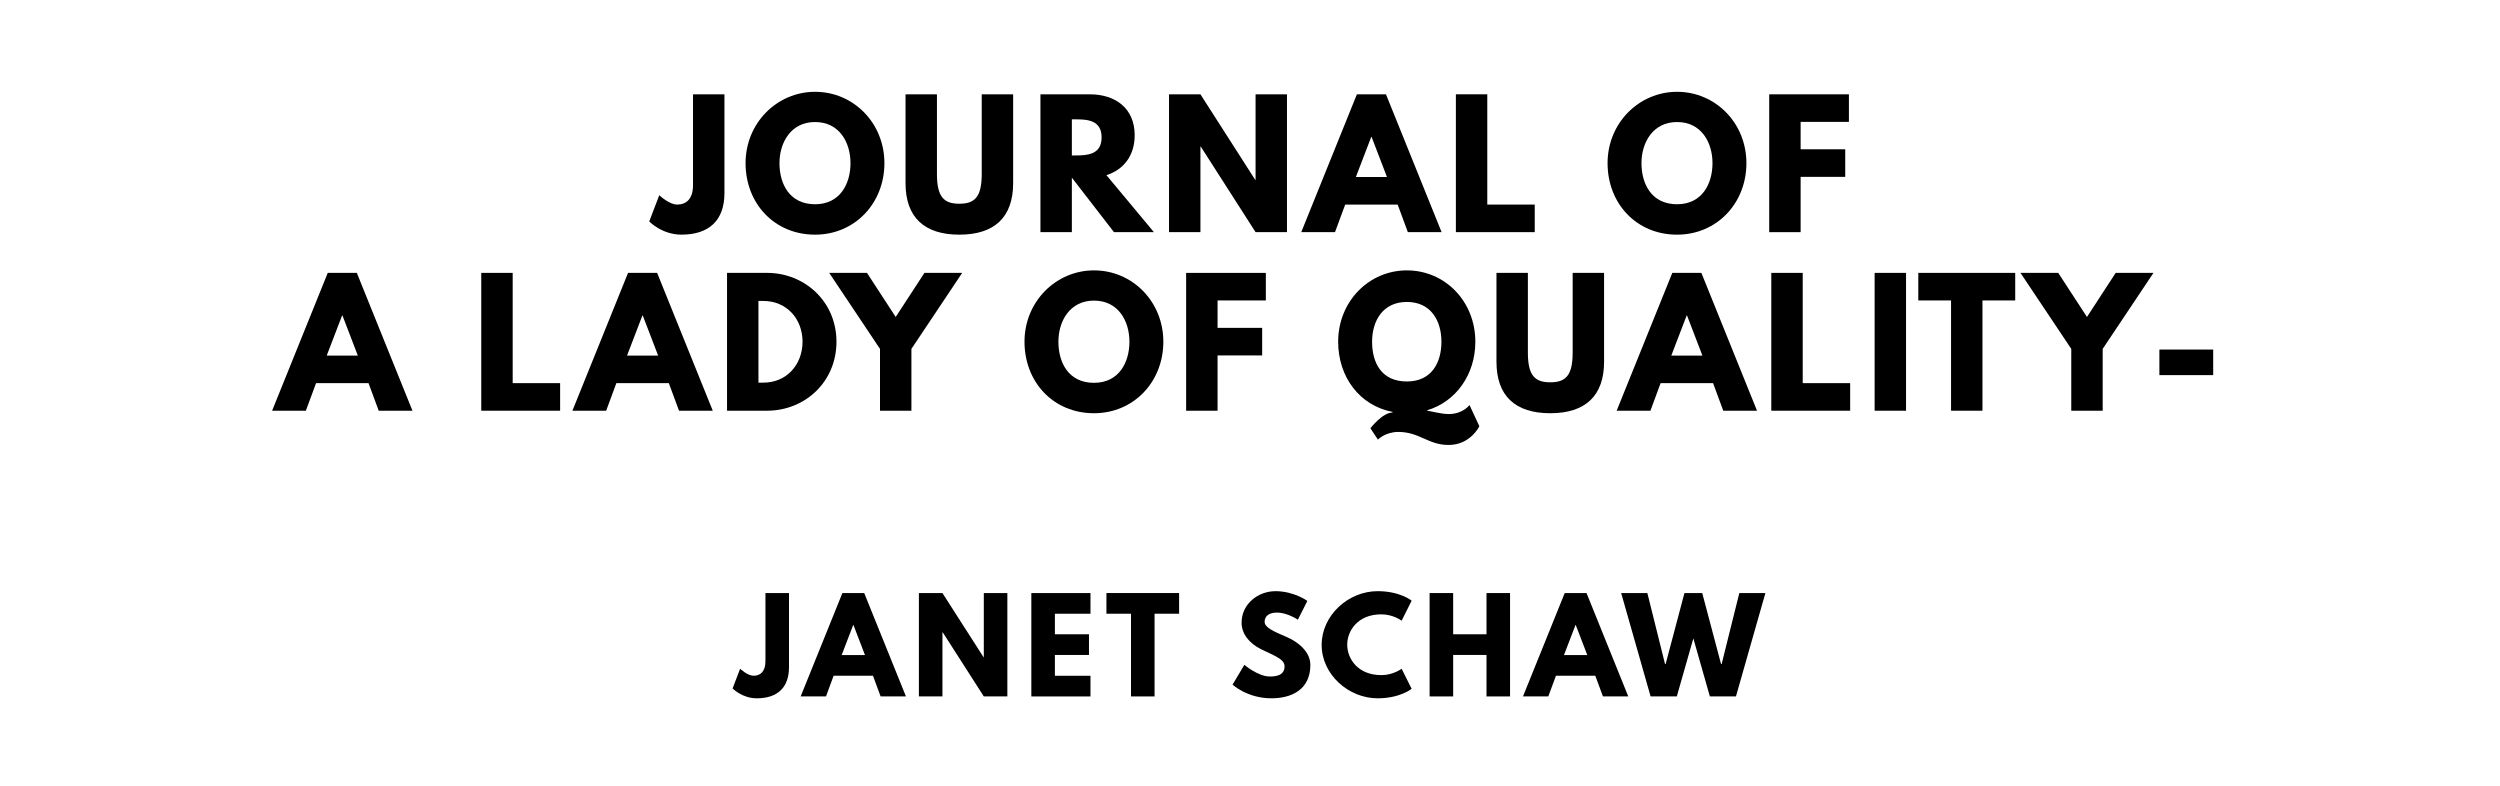
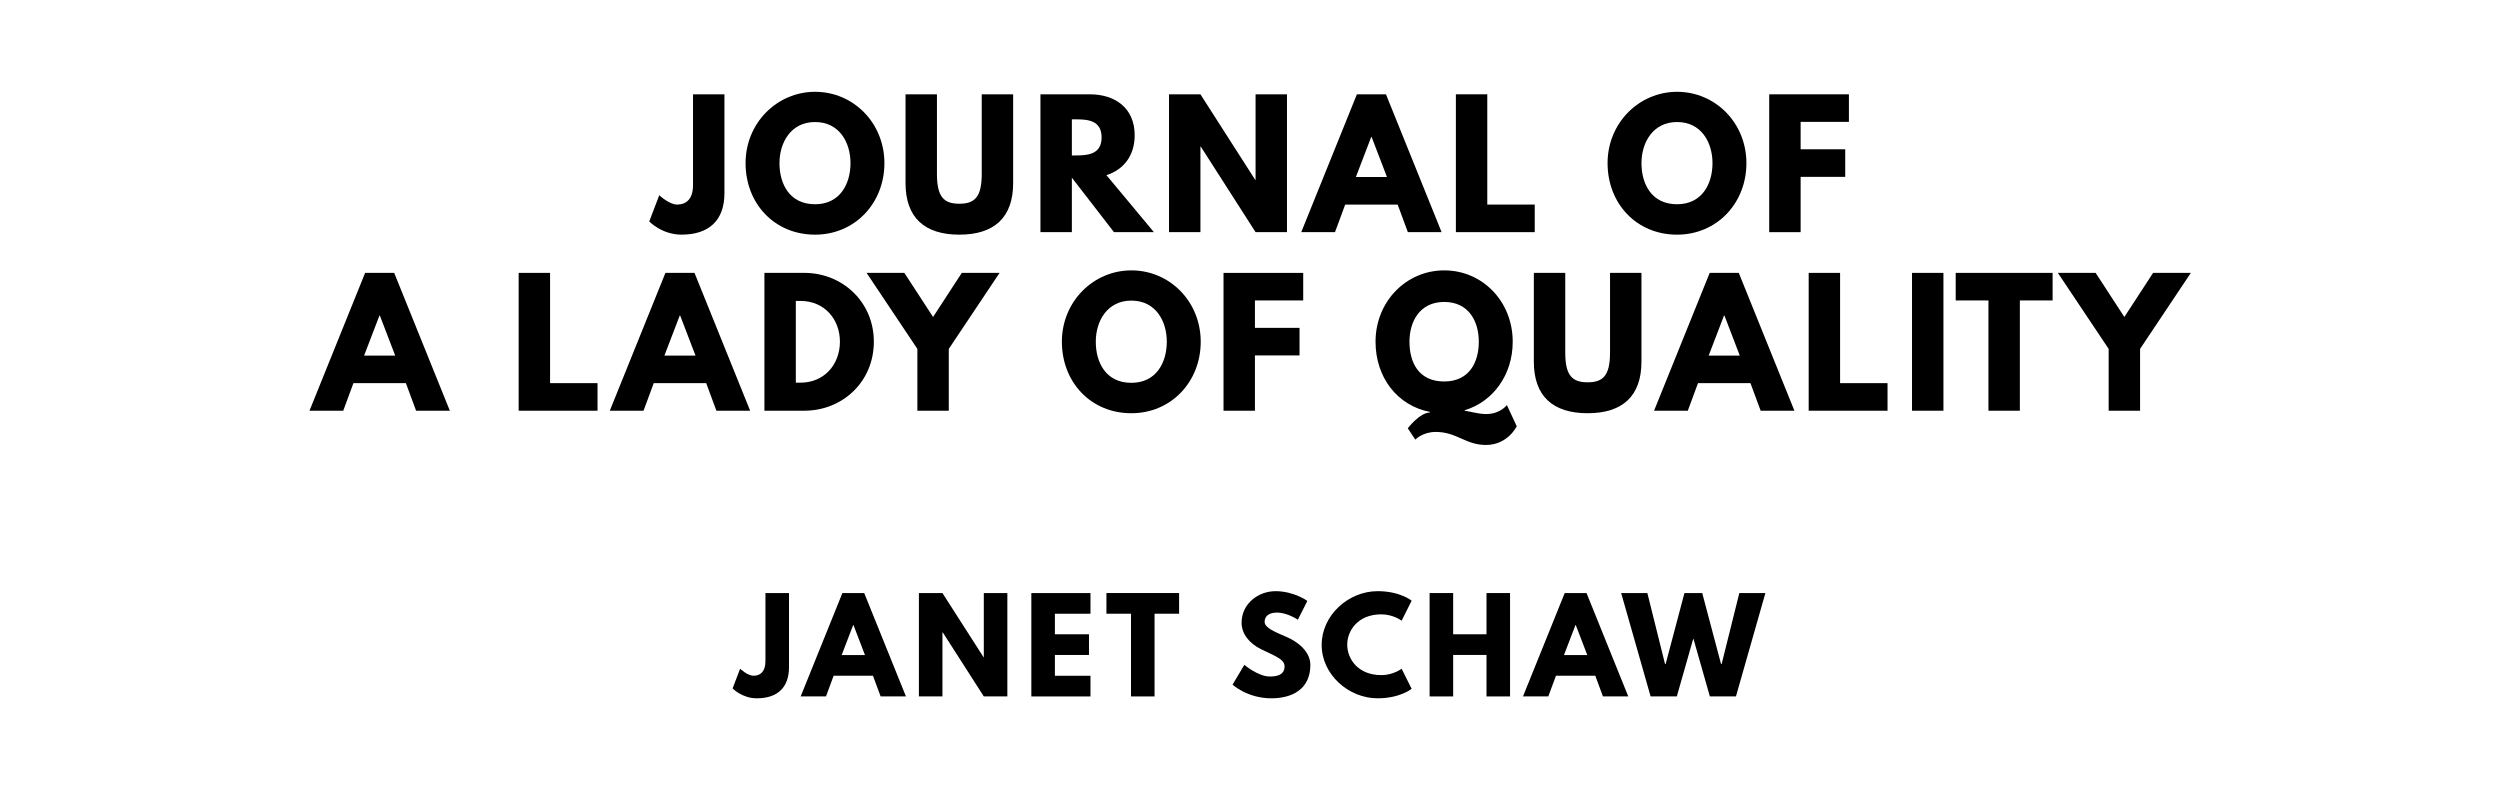
<svg xmlns="http://www.w3.org/2000/svg" version="1.1" viewBox="0 0 1400 440">
  <g aria-label="JOURNAL OF">
    <path d="M405.69,52.81l0.00,55.39c0.00,15.16-8.61,23.20-24.05,23.20c-11.04,0.00-18.06-7.39-18.06-7.39l5.61-14.69s5.52,5.24,10.01,5.24c5.05,0.00,8.89-3.09,8.89-10.85l0.00-50.90l17.59,0.00z" />
    <path d="M417.52,91.36c0.00-22.55,17.68-39.95,38.92-39.95c21.43,0.00,38.83,17.40,38.83,39.95s-16.65,40.05-38.83,40.05c-22.83,0.00-38.92-17.50-38.92-40.05z  M436.51,91.36c0.00,11.51,5.52,23.02,19.93,23.02c14.04,0.00,19.84-11.51,19.84-23.02s-6.18-23.02-19.84-23.02c-13.57,0.00-19.93,11.51-19.93,23.02z" />
    <path d="M567.36,52.81l0.00,49.78c0.00,19.09-10.48,28.82-30.13,28.82s-30.13-9.73-30.13-28.82l0.00-49.78l17.59,0.00l0.00,44.63c0.00,12.91,3.93,16.65,12.54,16.65s12.54-3.74,12.54-16.65l0.00-44.63l17.59,0.00z" />
    <path d="M582.65,52.81l27.60,0.00c14.32,0.00,25.17,7.77,25.17,22.92c0.00,11.60-6.36,19.37-15.81,22.36l26.57,31.91l-22.36,0.00l-23.58-30.50l0.00,30.50l-17.59,0.00l0.00-77.19z  M600.24,87.05l2.06,0.00c6.64,0.00,14.60-0.47,14.60-10.11s-7.95-10.11-14.60-10.11l-2.06,0.00l0.00,20.21z" />
    <path d="M672.24,82.09l0.00,47.91l-17.59,0.00l0.00-77.19l17.59,0.00l30.69,47.91l0.19,0.00l0.00-47.91l17.59,0.00l0.00,77.19l-17.59,0.00l-30.69-47.91l-0.19,0.00z" />
    <path d="M776.14,52.81l31.16,77.19l-18.90,0.00l-5.71-15.44l-29.38,0.00l-5.71,15.44l-18.90,0.00l31.16-77.19l16.28,0.00z  M776.70,99.12l-8.61-22.46l-0.19,0.00l-8.61,22.46l17.40,0.00z" />
    <path d="M832.88,52.81l0.00,61.75l26.57,0.00l0.00,15.44l-44.16,0.00l0.00-77.19l17.59,0.00z" />
    <path d="M900.24,91.36c0.00-22.55,17.68-39.95,38.92-39.95c21.43,0.00,38.83,17.40,38.83,39.95s-16.65,40.05-38.83,40.05c-22.83,0.00-38.92-17.50-38.92-40.05z  M919.23,91.36c0.00,11.51,5.52,23.02,19.93,23.02c14.04,0.00,19.84-11.51,19.84-23.02s-6.18-23.02-19.84-23.02c-13.57,0.00-19.93,11.51-19.93,23.02z" />
    <path d="M1035.39,52.81l0.00,15.44l-27.04,0.00l0.00,15.35l24.98,0.00l0.00,15.44l-24.98,0.00l0.00,30.97l-17.59,0.00l0.00-77.19l44.63,0.00z" />
  </g>
-   <g aria-label="A LADY OF QUALITY-">
-     <path d="M199.82,152.81l31.16,77.19l-18.90,0.00l-5.71-15.44l-29.38,0.00l-5.71,15.44l-18.90,0.00l31.16-77.19l16.28,0.00z  M200.38,199.12l-8.61-22.46l-0.19,0.00l-8.61,22.46l17.40,0.00z" />
-     <path d="M287.10,152.81l0.00,61.75l26.57,0.00l0.00,15.44l-44.16,0.00l0.00-77.19l17.59,0.00z" />
-     <path d="M367.99,152.81l31.16,77.19l-18.90,0.00l-5.71-15.44l-29.38,0.00l-5.71,15.44l-18.90,0.00l31.16-77.19l16.28,0.00z  M368.55,199.12l-8.61-22.46l-0.19,0.00l-8.61,22.46l17.40,0.00z" />
-     <path d="M407.14,152.81l22.36,0.00c21.15,0.00,38.92,16.09,38.92,38.55c0.00,22.55-17.68,38.64-38.92,38.64l-22.36,0.00l0.00-77.19z  M424.73,214.28l2.71,0.00c13.01,0.00,21.89-9.92,21.99-22.83c0.00-12.91-8.89-22.92-21.99-22.92l-2.71,0.00l0.00,45.75z" />
-     <path d="M464.35,152.81l21.15,0.00l16.09,24.70l16.09-24.70l21.15,0.00l-28.44,42.57l0.00,34.62l-17.59,0.00l0.00-34.62z" />
-     <path d="M573.72,191.36c0.00-22.55,17.68-39.95,38.92-39.95c21.43,0.00,38.83,17.40,38.83,39.95s-16.65,40.05-38.83,40.05c-22.83,0.00-38.92-17.50-38.92-40.05z  M592.71,191.36c0.00,11.51,5.52,23.02,19.93,23.02c14.04,0.00,19.84-11.51,19.84-23.02s-6.18-23.02-19.84-23.02c-13.57,0.00-19.93,11.51-19.93,23.02z" />
-     <path d="M708.87,152.81l0.00,15.44l-27.04,0.00l0.00,15.35l24.98,0.00l0.00,15.44l-24.98,0.00l0.00,30.97l-17.59,0.00l0.00-77.19l44.63,0.00z" />
-     <path d="M771.64,246.19l-4.21-6.36s6.74-8.80,12.35-8.80l0.00-0.37c-18.34-3.56-30.41-19.46-30.41-39.30c0.00-22.55,17.22-39.95,38.46-39.95c21.43,0.00,38.36,17.40,38.36,39.95c0.00,18.43-10.85,33.50-26.85,38.36l0.00,0.37c1.78,0.00,7.39,1.78,11.98,1.78c7.95,0.00,11.60-5.05,11.60-5.05l5.52,11.88s-4.96,10.48-17.22,10.48c-11.51,0.00-16.28-7.30-28.16-7.30c-7.30,0.00-11.42,4.30-11.42,4.30z  M768.37,191.36c0.00,11.51,5.05,22.27,19.46,22.27c14.04,0.00,19.37-10.76,19.37-22.27s-5.71-22.27-19.37-22.27c-13.57,0.00-19.46,10.76-19.46,22.27z" />
-     <path d="M898.28,152.81l0.00,49.78c0.00,19.09-10.48,28.82-30.13,28.82s-30.13-9.73-30.13-28.82l0.00-49.78l17.59,0.00l0.00,44.63c0.00,12.91,3.93,16.65,12.54,16.65s12.54-3.74,12.54-16.65l0.00-44.63l17.59,0.00z" />
-     <path d="M952.77,152.81l31.16,77.19l-18.90,0.00l-5.71-15.44l-29.38,0.00l-5.71,15.44l-18.90,0.00l31.16-77.19l16.28,0.00z  M953.34,199.12l-8.61-22.46l-0.19,0.00l-8.61,22.46l17.40,0.00z" />
-     <path d="M1009.52,152.81l0.00,61.75l26.57,0.00l0.00,15.44l-44.16,0.00l0.00-77.19l17.59,0.00z" />
-     <path d="M1067.38,152.81l0.00,77.19l-17.59,0.00l0.00-77.19l17.59,0.00z" />
-     <path d="M1074.25,168.25l0.00-15.44l54.27,0.00l0.00,15.44l-18.34,0.00l0.00,61.75l-17.59,0.00l0.00-61.75l-18.34,0.00z" />
-     <path d="M1131.46,152.81l21.15,0.00l16.09,24.70l16.09-24.70l21.15,0.00l-28.44,42.57l0.00,34.62l-17.59,0.00l0.00-34.62z" />
-     <path d="M1209.26,195.75l30.13,0.00l0.00,14.32l-30.13,0.00l0.00-14.32z" />
+   <g aria-label="A LADY OF QUALITY">
+     <path d="M220.75,152.81l31.16,77.19l-18.90,0.00l-5.71-15.44l-29.38,0.00l-5.71,15.44l-18.90,0.00l31.16-77.19l16.28,0.00z  M221.31,199.12l-8.61-22.46l-0.19,0.00l-8.61,22.46l17.40,0.00z" />
+     <path d="M308.04,152.81l0.00,61.75l26.57,0.00l0.00,15.44l-44.16,0.00l0.00-77.19l17.59,0.00z" />
+     <path d="M388.92,152.81l31.16,77.19l-18.90,0.00l-5.71-15.44l-29.38,0.00l-5.71,15.44l-18.90,0.00l31.16-77.19l16.28,0.00z  M389.48,199.12l-8.61-22.46l-0.19,0.00l-8.61,22.46l17.40,0.00z" />
+     <path d="M428.07,152.81l22.36,0.00c21.15,0.00,38.92,16.09,38.92,38.55c0.00,22.55-17.68,38.64-38.92,38.64l-22.36,0.00l0.00-77.19z  M445.66,214.28l2.71,0.00c13.01,0.00,21.89-9.92,21.99-22.83c0.00-12.91-8.89-22.92-21.99-22.92l-2.71,0.00l0.00,45.75z" />
+     <path d="M485.28,152.81l21.15,0.00l16.09,24.70l16.09-24.70l21.15,0.00l-28.44,42.57l0.00,34.62l-17.59,0.00l0.00-34.62z" />
+     <path d="M594.65,191.36c0.00-22.55,17.68-39.95,38.92-39.95c21.43,0.00,38.83,17.40,38.83,39.95s-16.65,40.05-38.83,40.05c-22.83,0.00-38.92-17.50-38.92-40.05z  M613.64,191.36c0.00,11.51,5.52,23.02,19.93,23.02c14.04,0.00,19.84-11.51,19.84-23.02s-6.18-23.02-19.84-23.02c-13.57,0.00-19.93,11.51-19.93,23.02z" />
+     <path d="M729.80,152.81l0.00,15.44l-27.04,0.00l0.00,15.35l24.98,0.00l0.00,15.44l-24.98,0.00l0.00,30.97l-17.59,0.00l0.00-77.19l44.63,0.00z" />
+     <path d="M792.57,246.19l-4.21-6.36s6.74-8.80,12.35-8.80l0.00-0.37c-18.34-3.56-30.41-19.46-30.41-39.30c0.00-22.55,17.22-39.95,38.46-39.95c21.43,0.00,38.36,17.40,38.36,39.95c0.00,18.43-10.85,33.50-26.85,38.36l0.00,0.37c1.78,0.00,7.39,1.78,11.98,1.78c7.95,0.00,11.60-5.05,11.60-5.05l5.52,11.88s-4.96,10.48-17.22,10.48c-11.51,0.00-16.28-7.30-28.16-7.30c-7.30,0.00-11.42,4.30-11.42,4.30z  M789.30,191.36c0.00,11.51,5.05,22.27,19.46,22.27c14.04,0.00,19.37-10.76,19.37-22.27s-5.71-22.27-19.37-22.27c-13.57,0.00-19.46,10.76-19.46,22.27z" />
+     <path d="M919.21,152.81l0.00,49.78c0.00,19.09-10.48,28.82-30.13,28.82s-30.13-9.73-30.13-28.82l0.00-49.78l17.59,0.00l0.00,44.63c0.00,12.91,3.93,16.65,12.54,16.65s12.54-3.74,12.54-16.65l0.00-44.63l17.59,0.00z" />
+     <path d="M973.71,152.81l31.16,77.19l-18.90,0.00l-5.71-15.44l-29.38,0.00l-5.71,15.44l-18.90,0.00l31.16-77.19l16.28,0.00z  M974.27,199.12l-8.61-22.46l-0.19,0.00l-8.61,22.46l17.40,0.00z" />
+     <path d="M1030.45,152.81l0.00,61.75l26.57,0.00l0.00,15.44l-44.16,0.00l0.00-77.19l17.59,0.00z" />
+     <path d="M1088.32,152.81l0.00,77.19l-17.59,0.00l0.00-77.19l17.59,0.00z" />
+     <path d="M1095.19,168.25l0.00-15.44l54.27,0.00l0.00,15.44l-18.34,0.00l0.00,61.75l-17.59,0.00l0.00-61.75l-18.34,0.00z" />
+     <path d="M1152.40,152.81l21.15,0.00l16.09,24.70l16.09-24.70l21.15,0.00l-28.44,42.57l0.00,34.62l-17.59,0.00l0.00-34.62z" />
  </g>
  <g aria-label="JANET SCHAW">
    <path d="M441.84,332.11l0.00,41.54c0.00,11.37-6.46,17.40-18.04,17.40c-8.28,0.00-13.54-5.54-13.54-5.54l4.21-11.02s4.14,3.93,7.51,3.93c3.79,0.00,6.67-2.32,6.67-8.14l0.00-38.18l13.19,0.00z" />
    <path d="M483.96,332.11l23.37,57.89l-14.18,0.00l-4.28-11.58l-22.04,0.00l-4.28,11.58l-14.18,0.00l23.37-57.89l12.21,0.00z  M484.39,366.84l-6.46-16.84l-0.14,0.00l-6.46,16.84l13.05,0.00z" />
    <path d="M527.77,354.07l0.00,35.93l-13.19,0.00l0.00-57.89l13.19,0.00l23.02,35.93l0.14,0.00l0.00-35.93l13.19,0.00l0.00,57.89l-13.19,0.00l-23.02-35.93l-0.14,0.00z" />
    <path d="M610.67,332.11l0.00,11.58l-19.93,0.00l0.00,11.51l19.09,0.00l0.00,11.58l-19.09,0.00l0.00,11.65l19.93,0.00l0.00,11.58l-33.12,0.00l0.00-57.89l33.12,0.00z" />
    <path d="M619.60,343.68l0.00-11.58l40.70,0.00l0.00,11.58l-13.75,0.00l0.00,46.32l-13.19,0.00l0.00-46.32l-13.75,0.00z" />
    <path d="M714.16,331.05c10.53,0.00,17.96,5.47,17.96,5.47l-5.33,10.53s-5.75-4.00-11.72-4.00c-4.49,0.00-6.88,2.04-6.88,5.19c0.00,3.23,5.47,5.54,12.07,8.35c6.46,2.74,13.54,8.21,13.54,15.79c0.00,13.82-10.53,18.67-21.82,18.67c-13.54,0.00-21.75-7.65-21.75-7.65l6.60-11.09s7.72,6.53,14.18,6.53c2.88,0.00,8.35-0.28,8.35-5.68c0.00-4.21-6.18-6.11-13.05-9.54c-6.95-3.44-11.02-8.84-11.02-14.88c0.00-10.81,9.54-17.68,18.88-17.68z" />
    <path d="M773.54,378.07c6.74,0.00,11.37-3.58,11.37-3.58l5.61,11.23s-6.46,5.33-19.02,5.33c-16.35,0.00-31.37-13.33-31.37-29.89c0.00-16.63,14.95-30.11,31.37-30.11c12.56,0.00,19.02,5.33,19.02,5.33l-5.61,11.23s-4.63-3.58-11.37-3.58c-13.26,0.00-19.09,9.26-19.09,16.98c0.00,7.79,5.82,17.05,19.09,17.05z" />
    <path d="M813.77,366.77l0.00,23.23l-13.19,0.00l0.00-57.89l13.19,0.00l0.00,23.09l18.67,0.00l0.00-23.09l13.19,0.00l0.00,57.89l-13.19,0.00l0.00-23.23l-18.67,0.00z" />
    <path d="M888.46,332.11l23.37,57.89l-14.18,0.00l-4.28-11.58l-22.04,0.00l-4.28,11.58l-14.18,0.00l23.37-57.89l12.21,0.00z  M888.88,366.84l-6.46-16.84l-0.14,0.00l-6.46,16.84l13.05,0.00z" />
    <path d="M957.53,390.00l-9.26-32.49l-9.26,32.49l-14.67,0.00l-16.49-57.89l14.67,0.00l9.89,39.72l0.35,0.00l10.53-39.72l9.96,0.00l10.53,39.72l0.35,0.00l9.89-39.72l14.60,0.00l-16.49,57.89l-14.60,0.00z" />
  </g>
</svg>
